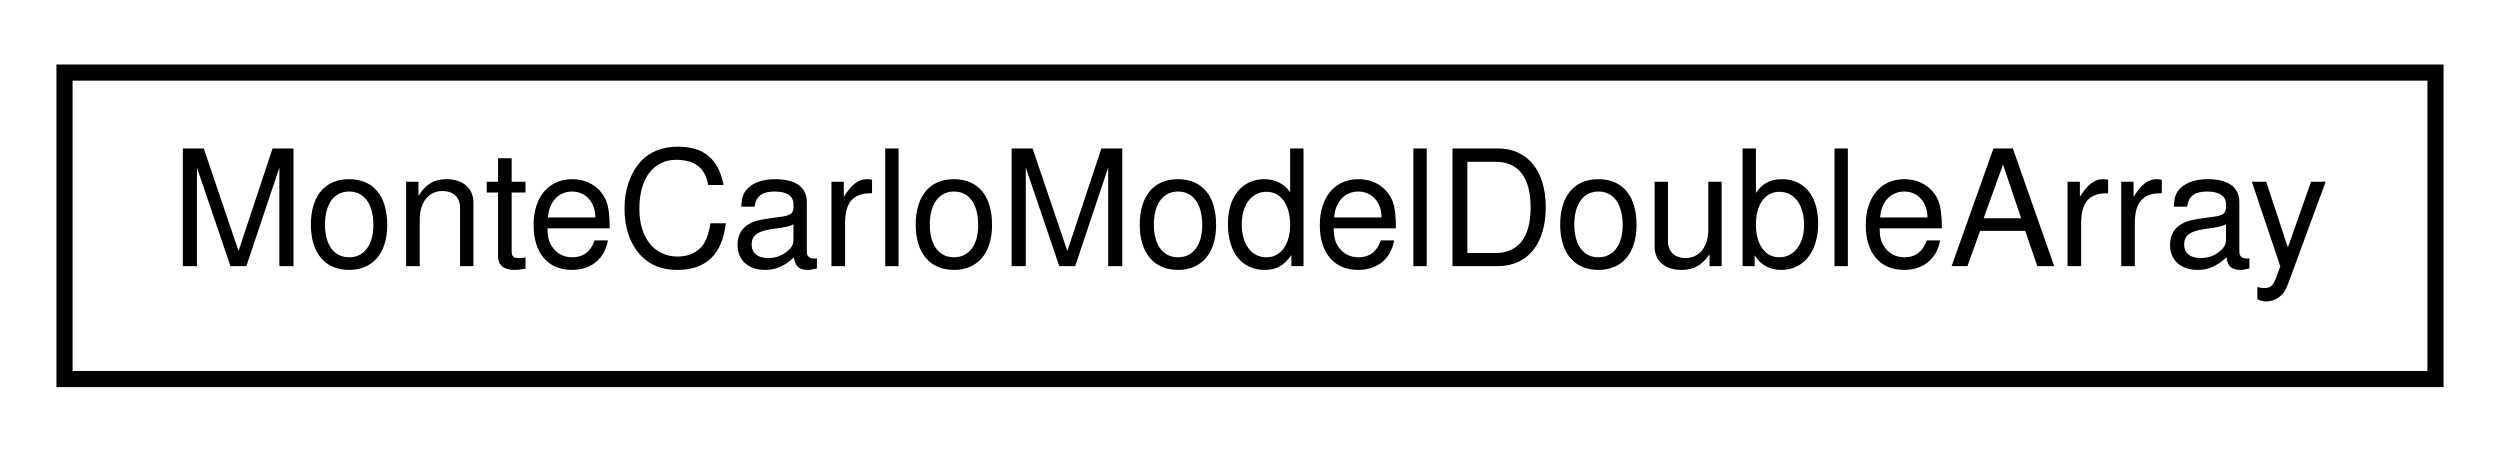
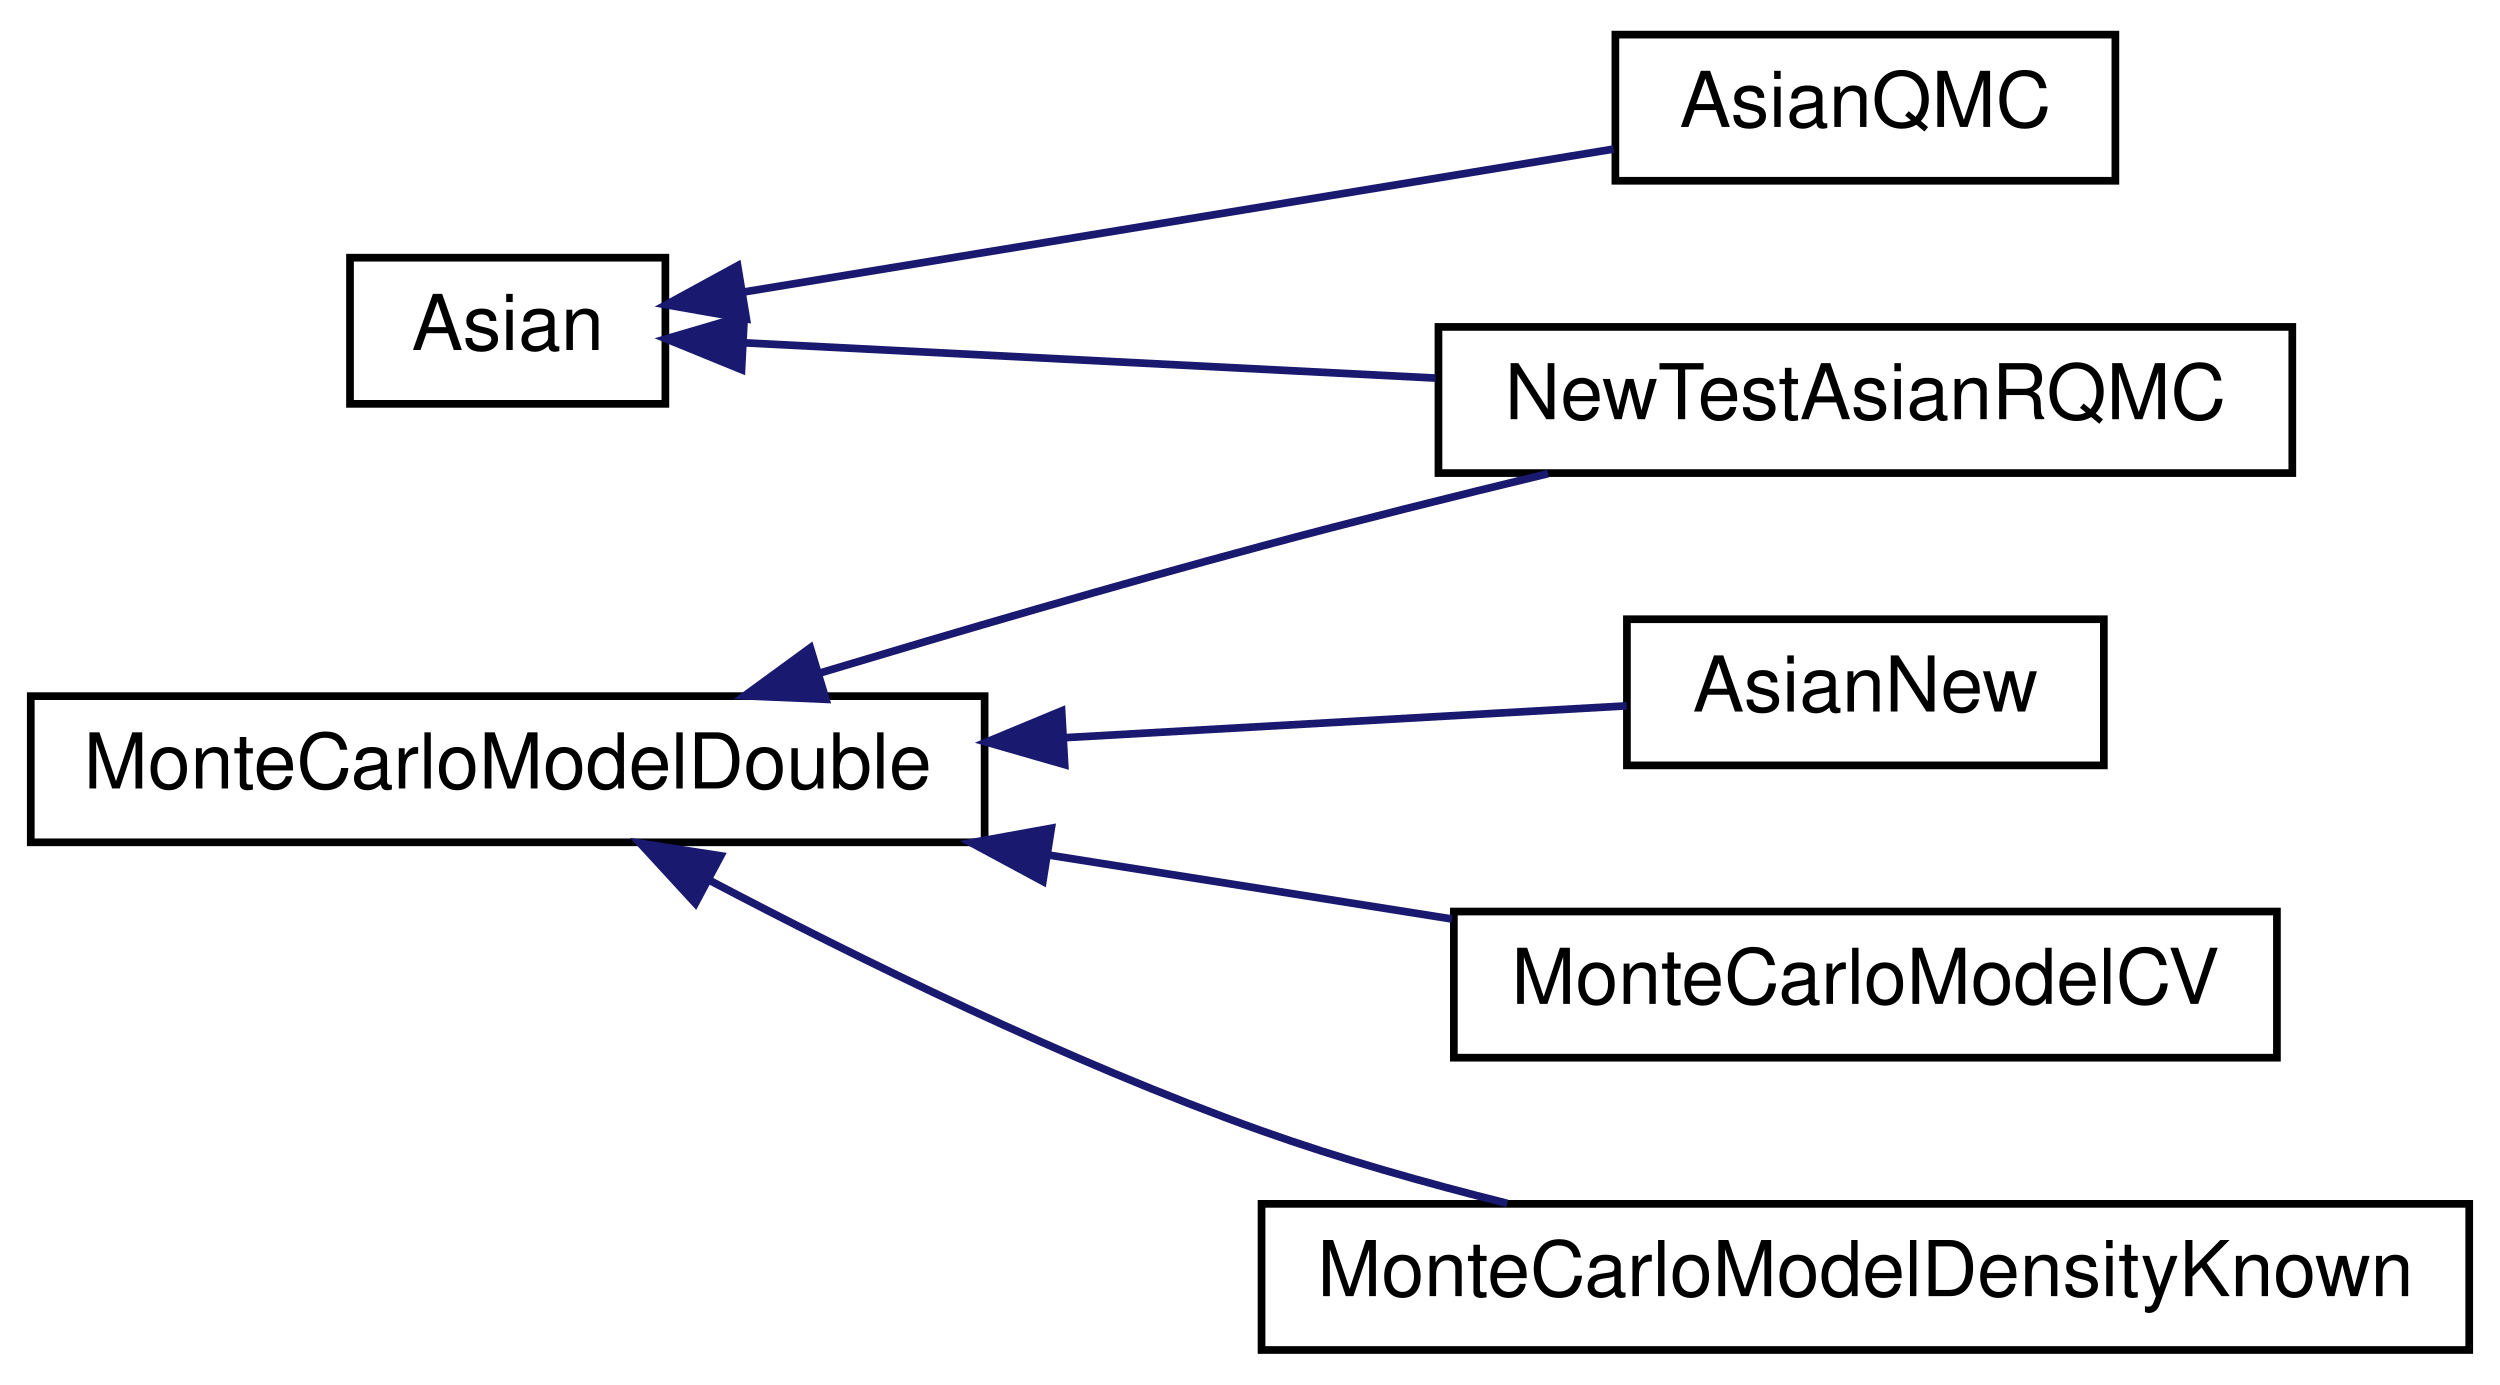
- <svg xmlns="http://www.w3.org/2000/svg" xmlns:xlink="http://www.w3.org/1999/xlink" width="155pt" height="28pt" viewBox="0.00 0.00 155.00 28.00">
-   <g id="graph0" class="graph" transform="scale(1 1) rotate(0) translate(4 24)">
+ <svg xmlns="http://www.w3.org/2000/svg" xmlns:xlink="http://www.w3.org/1999/xlink" width="325pt" height="180pt" viewBox="0.00 0.00 325.00 180.00">
+   <g id="graph0" class="graph" transform="scale(1 1) rotate(0) translate(4 176)">
    <g id="node1" class="node">
      <g id="a_node1">
-         <a xlink:href="interfaceumontreal_1_1ssj_1_1mcqmctools_1_1MonteCarloModelDoubleArray.html" target="_top" xlink:title="Similar to MonteCarloModelDouble except that the returned performance is an array of real numbers...">
-           <polygon fill="none" stroke="#000000" points="0,-.5 0,-19.5 147,-19.5 147,-.5 0,-.5" />
-           <text text-anchor="middle" x="73.5" y="-7.5" font-family="Helvetica,sans-Serif" font-size="10.00" fill="#000000">MonteCarloModelDoubleArray</text>
+         <a xlink:href="classtutorial_1_1Asian.html" target="_top" xlink:title="Asian">
+           <polygon fill="none" stroke="#000000" points="41.5,-123.5 41.5,-142.5 82.5,-142.5 82.5,-123.5 41.5,-123.5" />
+           <text text-anchor="middle" x="62" y="-130.5" font-family="Helvetica,sans-Serif" font-size="10.00" fill="#000000">Asian</text>
        </a>
      </g>
    </g>
+     <g id="node2" class="node">
+       <g id="a_node2">
+         <a xlink:href="classtutorial_1_1AsianQMC.html" target="_top" xlink:title="AsianQMC">
+           <polygon fill="none" stroke="#000000" points="206,-152.5 206,-171.5 271,-171.5 271,-152.5 206,-152.5" />
+           <text text-anchor="middle" x="238.5" y="-159.5" font-family="Helvetica,sans-Serif" font-size="10.00" fill="#000000">AsianQMC</text>
+         </a>
+       </g>
+     </g>
+     <g id="edge1" class="edge">
+       <path fill="none" stroke="#191970" d="M92.591,-138.026C124.205,-143.221 173.376,-151.3 205.76,-156.621" />
+       <polygon fill="#191970" stroke="#191970" points="93.027,-134.551 82.592,-136.383 91.892,-141.458 93.027,-134.551" />
+     </g>
+     <g id="node3" class="node">
+       <g id="a_node3">
+         <a xlink:href="classtutorial_1_1NewTestAsianRQMC.html" target="_top" xlink:title="NewTestAsianRQMC">
+           <polygon fill="none" stroke="#000000" points="183,-114.5 183,-133.5 294,-133.5 294,-114.5 183,-114.5" />
+           <text text-anchor="middle" x="238.5" y="-121.5" font-family="Helvetica,sans-Serif" font-size="10.00" fill="#000000">NewTestAsianRQMC</text>
+         </a>
+       </g>
+     </g>
+     <g id="edge2" class="edge">
+       <path fill="none" stroke="#191970" d="M92.822,-131.428C117.557,-130.167 152.932,-128.363 182.628,-126.849" />
+       <polygon fill="#191970" stroke="#191970" points="92.401,-127.945 82.592,-131.95 92.757,-134.936 92.401,-127.945" />
+     </g>
+     <g id="node4" class="node">
+       <g id="a_node4">
+         <a xlink:href="interfaceumontreal_1_1ssj_1_1mcqmctools_1_1MonteCarloModelDouble.html" target="_top" xlink:title="An interface for a simulation model for which Monte Carlo (MC) and RQMC experiments are to be perform...">
+           <polygon fill="none" stroke="#000000" points="0,-66.5 0,-85.5 124,-85.5 124,-66.5 0,-66.5" />
+           <text text-anchor="middle" x="62" y="-73.5" font-family="Helvetica,sans-Serif" font-size="10.00" fill="#000000">MonteCarloModelDouble</text>
+         </a>
+       </g>
+     </g>
+     <g id="edge4" class="edge">
+       <path fill="none" stroke="#191970" d="M102.712,-88.545C120.277,-93.829 141.093,-99.918 160,-105 172.052,-108.24 185.212,-111.523 197.253,-114.428" />
+       <polygon fill="#191970" stroke="#191970" points="103.369,-85.088 92.784,-85.541 101.342,-91.788 103.369,-85.088" />
+     </g>
+     <g id="node5" class="node">
+       <g id="a_node5">
+         <a xlink:href="classtutorial_1_1AsianNew.html" target="_top" xlink:title="AsianNew">
+           <polygon fill="none" stroke="#000000" points="207.5,-76.5 207.5,-95.5 269.5,-95.5 269.5,-76.5 207.5,-76.5" />
+           <text text-anchor="middle" x="238.5" y="-83.5" font-family="Helvetica,sans-Serif" font-size="10.00" fill="#000000">AsianNew</text>
+         </a>
+       </g>
+     </g>
+     <g id="edge3" class="edge">
+       <path fill="none" stroke="#191970" d="M134.276,-80.095C159.807,-81.541 187.183,-83.093 207.469,-84.242" />
+       <polygon fill="#191970" stroke="#191970" points="134.409,-76.597 124.227,-79.526 134.013,-83.586 134.409,-76.597" />
+     </g>
+     <g id="node6" class="node">
+       <g id="a_node6">
+         <a xlink:href="interfaceumontreal_1_1ssj_1_1mcqmctools_1_1MonteCarloModelCV.html" target="_top" xlink:title="An MonteCarloModelDouble that also implements a vector of control variates. ">
+           <polygon fill="none" stroke="#000000" points="185,-38.5 185,-57.5 292,-57.5 292,-38.5 185,-38.5" />
+           <text text-anchor="middle" x="238.5" y="-45.5" font-family="Helvetica,sans-Serif" font-size="10.00" fill="#000000">MonteCarloModelCV</text>
+         </a>
+       </g>
+     </g>
+     <g id="edge5" class="edge">
+       <path fill="none" stroke="#191970" d="M132.381,-64.835C149.82,-62.068 168.231,-59.148 184.732,-56.53" />
+       <polygon fill="#191970" stroke="#191970" points="131.576,-61.419 122.248,-66.442 132.673,-68.332 131.576,-61.419" />
+     </g>
+     <g id="node7" class="node">
+       <g id="a_node7">
+         <a xlink:href="interfaceumontreal_1_1ssj_1_1mcqmctools_1_1MonteCarloModelDensityKnown.html" target="_top" xlink:title="An interface for a simulation model for which Monte Carlo (MC) and RQMC experiments are to be perform...">
+           <polygon fill="none" stroke="#000000" points="160,-.5 160,-19.5 317,-19.5 317,-.5 160,-.5" />
+           <text text-anchor="middle" x="238.5" y="-7.5" font-family="Helvetica,sans-Serif" font-size="10.00" fill="#000000">MonteCarloModelDensityKnown</text>
+         </a>
+       </g>
+     </g>
+     <g id="edge6" class="edge">
+       <path fill="none" stroke="#191970" d="M88.061,-61.647C107.447,-51.433 134.796,-37.982 160,-29 170.17,-25.376 181.325,-22.213 191.951,-19.561" />
+       <polygon fill="#191970" stroke="#191970" points="86.398,-58.567 79.228,-66.368 89.698,-64.741 86.398,-58.567" />
+     </g>
  </g>
</svg>
